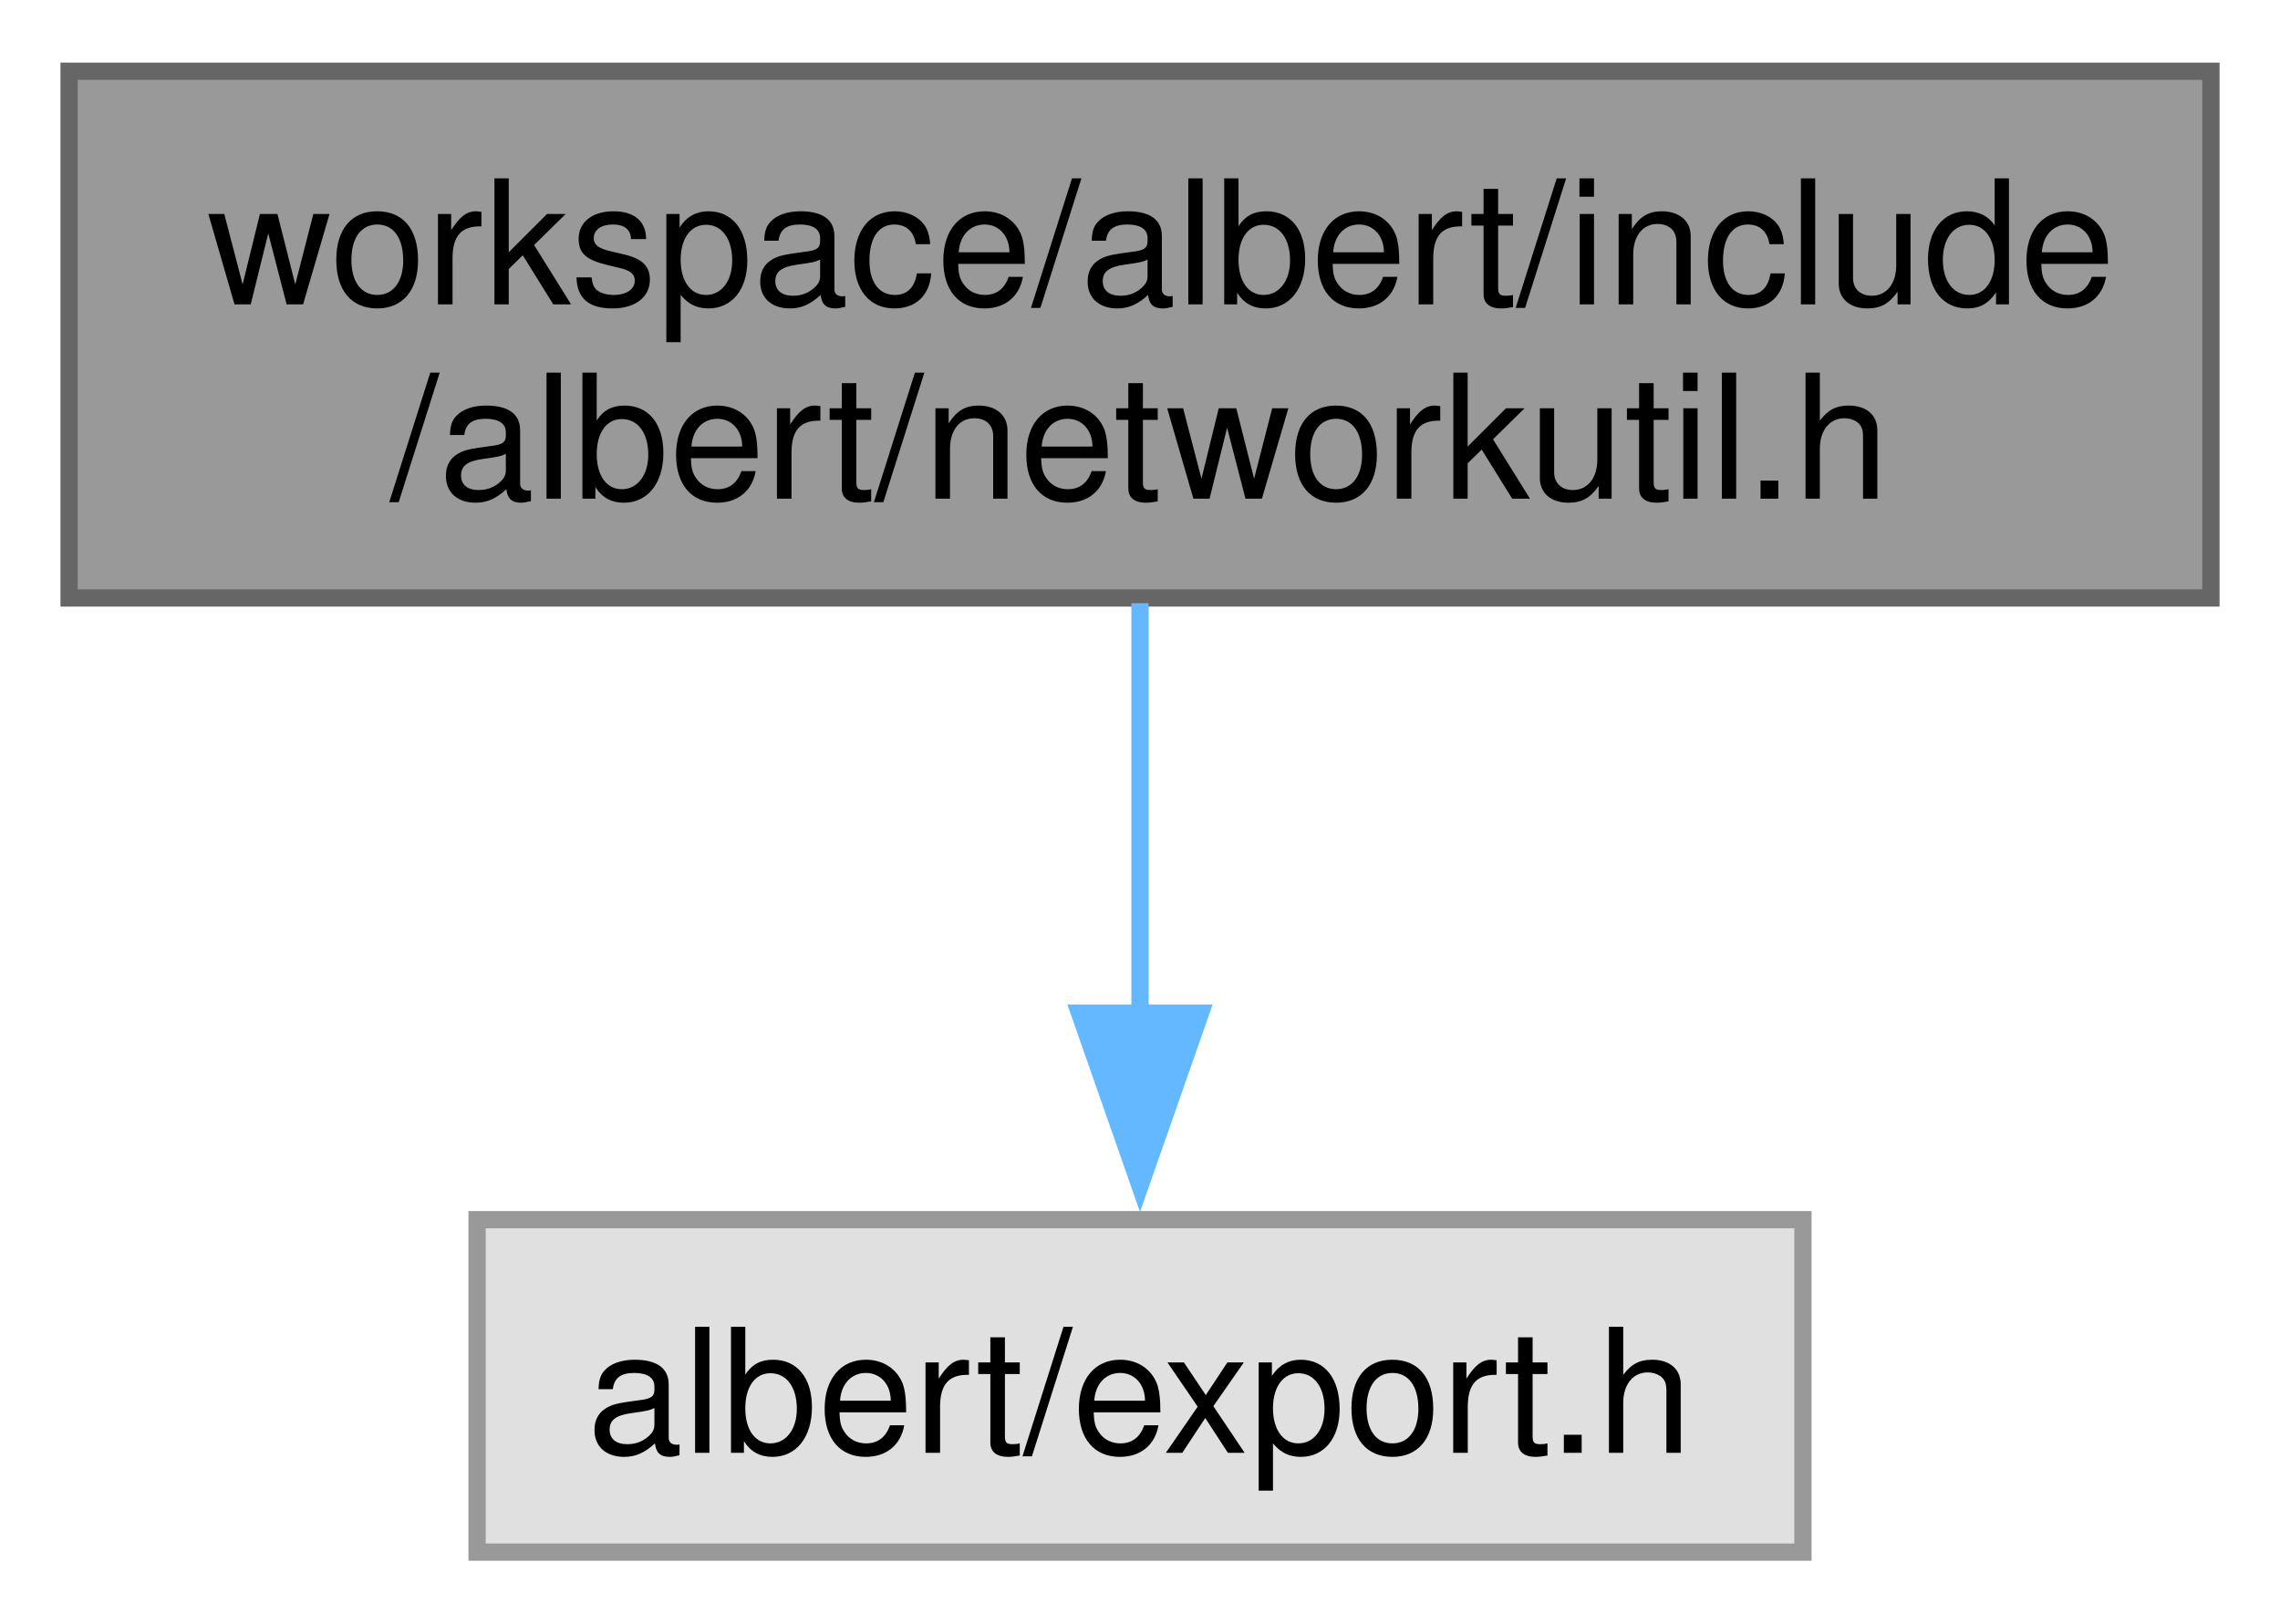
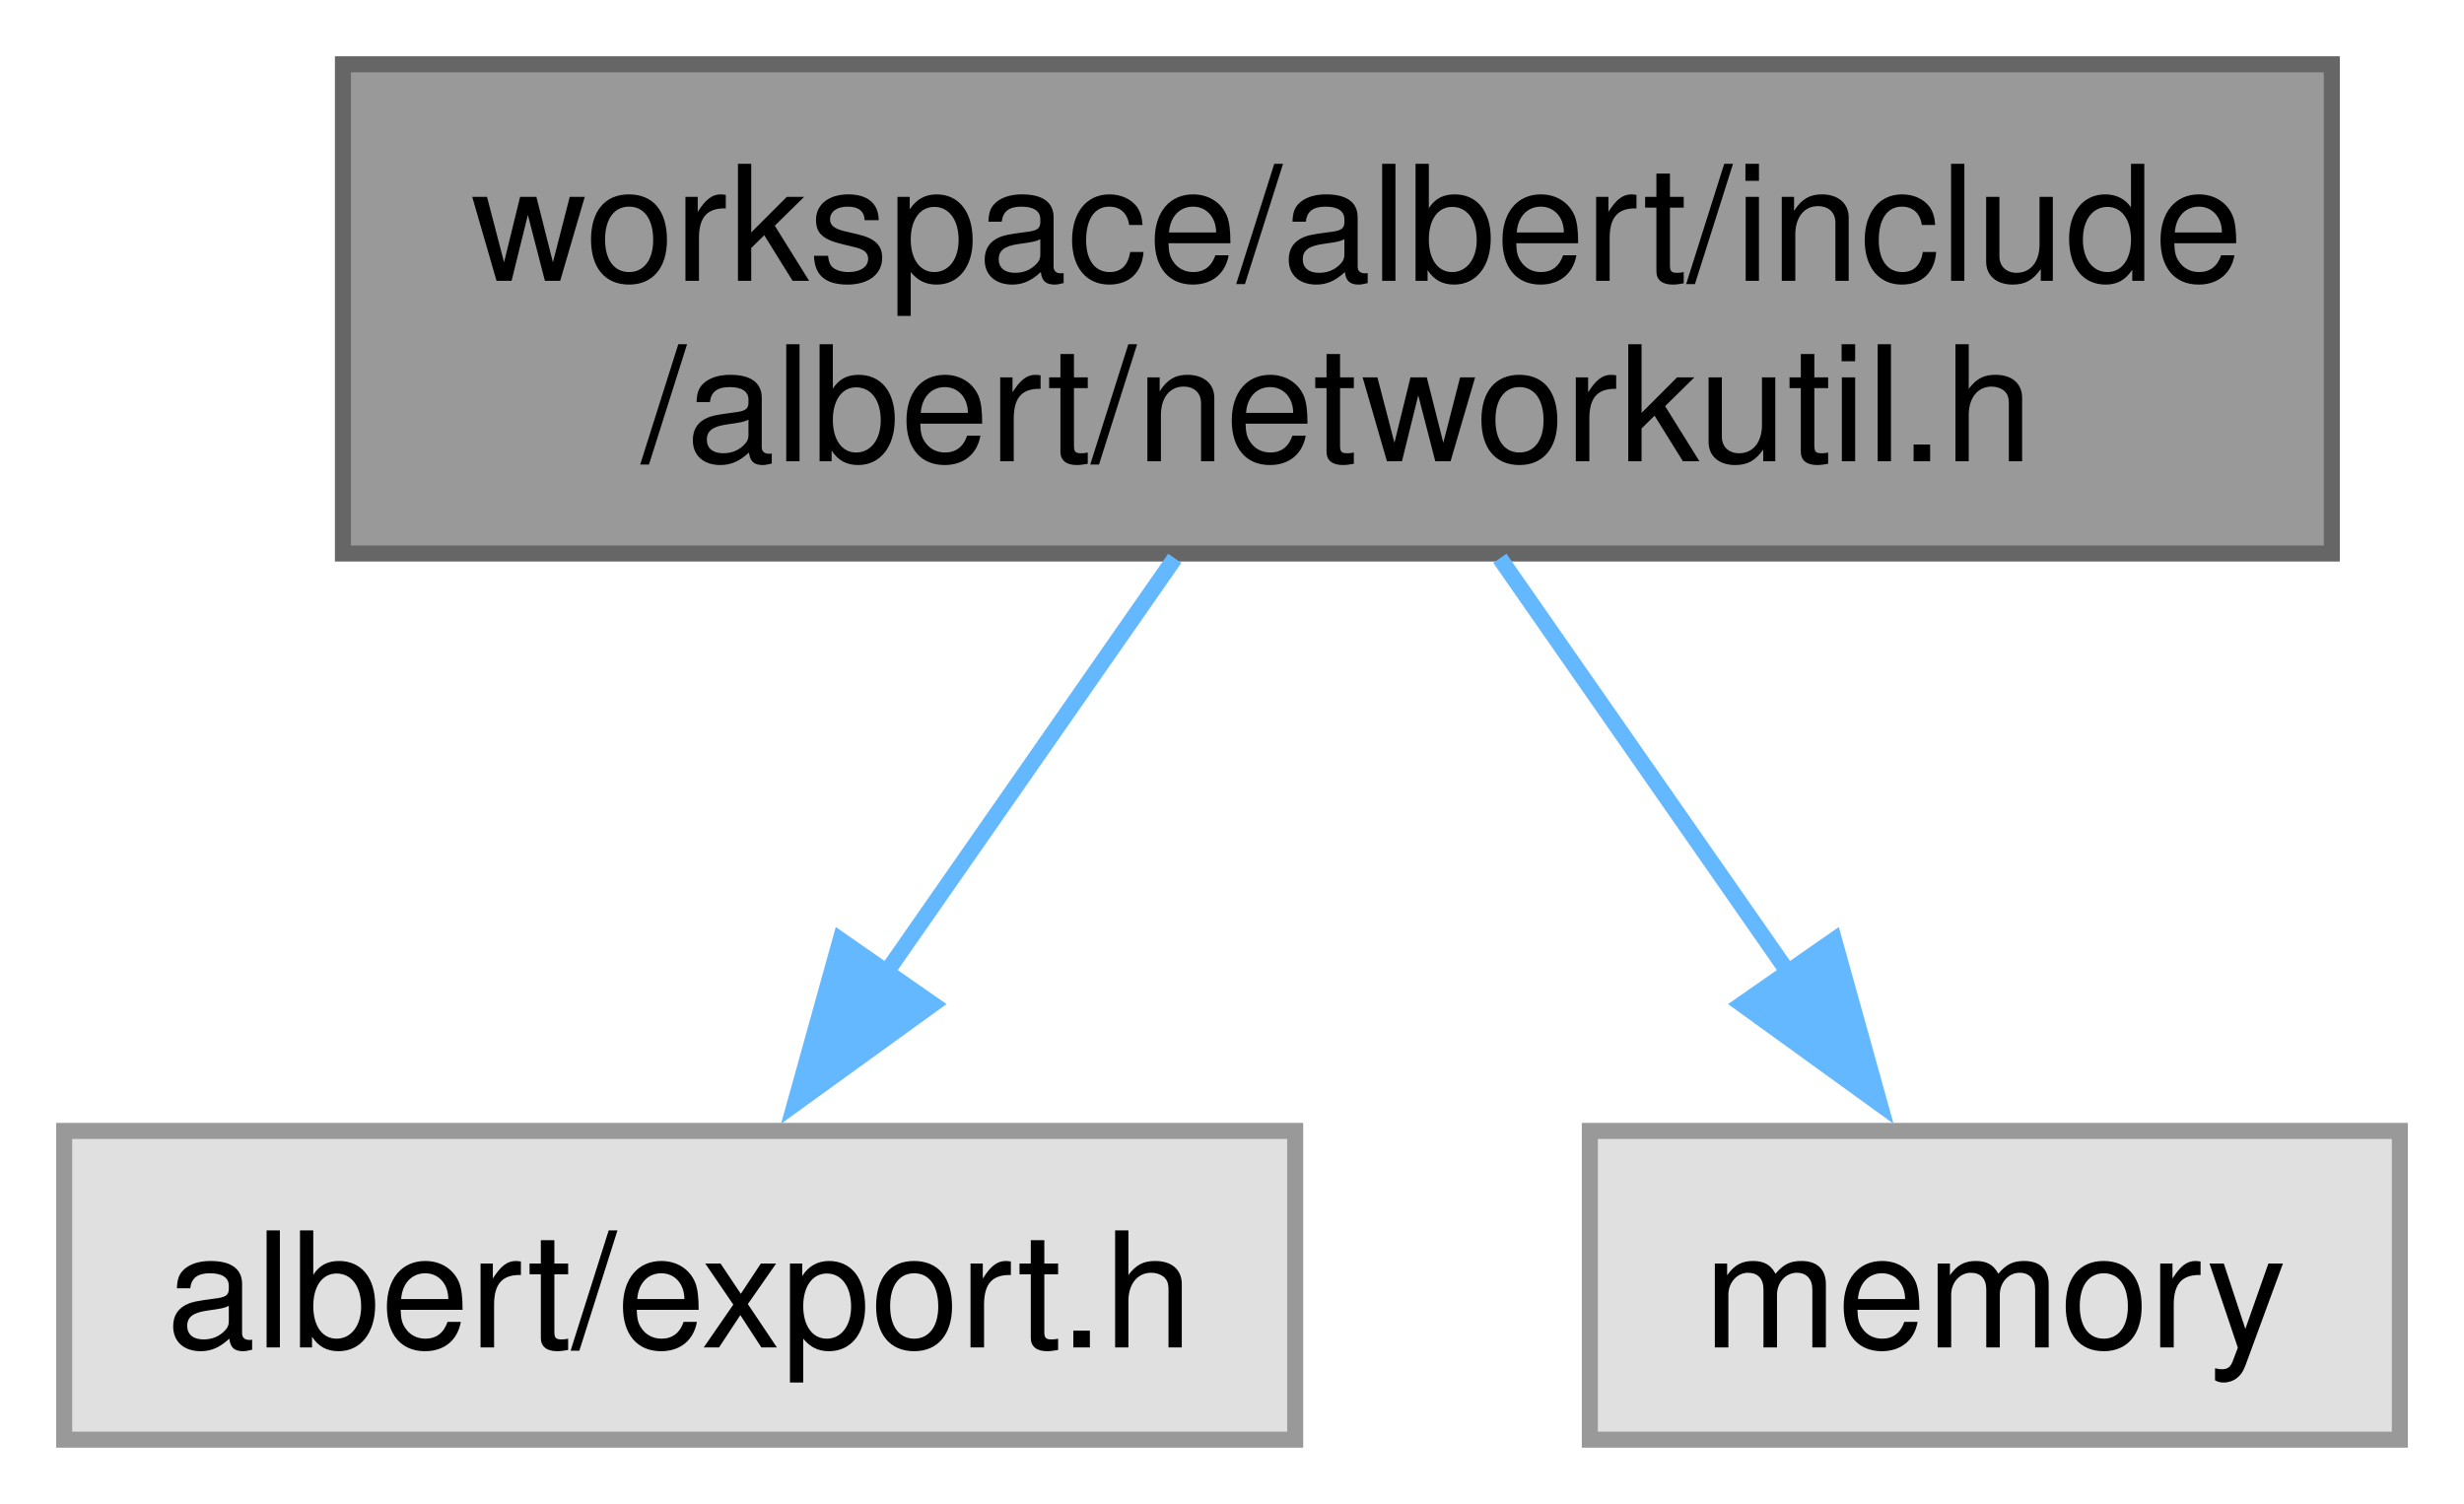
- <svg xmlns="http://www.w3.org/2000/svg" xmlns:xlink="http://www.w3.org/1999/xlink" width="132pt" height="94pt" viewBox="0.00 0.00 132.00 93.75">
+ <svg xmlns="http://www.w3.org/2000/svg" xmlns:xlink="http://www.w3.org/1999/xlink" width="154pt" height="94pt" viewBox="0.00 0.00 153.62 93.75">
  <g id="graph0" class="graph" transform="scale(1 1) rotate(0) translate(4 89.75)">
    <g id="Node000001" class="node">
      <g id="a_Node000001">
        <a xlink:title=" ">
-           <polygon fill="#999999" stroke="#666666" points="124,-85.75 0,-85.75 0,-55.25 124,-55.25 124,-85.75" />
-           <text text-anchor="start" x="8" y="-72.25" font-family="Helvetica,sans-Serif" font-size="10.00">workspace/albert/include</text>
-           <text text-anchor="middle" x="62" y="-61" font-family="Helvetica,sans-Serif" font-size="10.00">/albert/networkutil.h</text>
+           <polygon fill="#999999" stroke="#666666" points="141.38,-85.75 17.38,-85.75 17.38,-55.25 141.38,-55.25 141.38,-85.75" />
+           <text text-anchor="start" x="25.38" y="-72.25" font-family="Helvetica,sans-Serif" font-size="10.00">workspace/albert/include</text>
+           <text text-anchor="middle" x="79.38" y="-61" font-family="Helvetica,sans-Serif" font-size="10.00">/albert/networkutil.h</text>
        </a>
      </g>
    </g>
    <g id="Node000002" class="node">
      <g id="a_Node000002">
        <a xlink:title=" ">
-           <polygon fill="#e0e0e0" stroke="#999999" points="100.38,-19.25 23.62,-19.25 23.62,0 100.38,0 100.38,-19.25" />
-           <text text-anchor="middle" x="62" y="-5.75" font-family="Helvetica,sans-Serif" font-size="10.00">albert/export.h</text>
+           <polygon fill="#e0e0e0" stroke="#999999" points="76.75,-19.25 0,-19.25 0,0 76.75,0 76.75,-19.25" />
+           <text text-anchor="middle" x="38.38" y="-5.75" font-family="Helvetica,sans-Serif" font-size="10.00">albert/export.h</text>
        </a>
      </g>
    </g>
    <g id="edge1_Node000001_Node000002" class="edge">
      <g id="a_edge1_Node000001_Node000002">
        <a xlink:title=" ">
-           <path fill="none" stroke="#63b8ff" d="M62,-54.95C62,-47.71 62,-38.84 62,-30.94" />
-           <polygon fill="#63b8ff" stroke="#63b8ff" points="65.5,-31.21 62,-21.21 58.5,-31.21 65.5,-31.21" />
+           <path fill="none" stroke="#63b8ff" d="M69.24,-54.95C63.78,-47.1 56.98,-37.35 51.16,-28.99" />
+           <polygon fill="#63b8ff" stroke="#63b8ff" points="54.15,-27.15 45.56,-20.94 48.4,-31.15 54.15,-27.15" />
+         </a>
+       </g>
+     </g>
+     <g id="Node000003" class="node">
+       <g id="a_Node000003">
+         <a xlink:title=" ">
+           <polygon fill="#e0e0e0" stroke="#999999" points="145.62,-19.25 95.12,-19.25 95.12,0 145.62,0 145.62,-19.25" />
+           <text text-anchor="middle" x="120.38" y="-5.75" font-family="Helvetica,sans-Serif" font-size="10.00">memory</text>
+         </a>
+       </g>
+     </g>
+     <g id="edge2_Node000001_Node000003" class="edge">
+       <g id="a_edge2_Node000001_Node000003">
+         <a xlink:title=" ">
+           <path fill="none" stroke="#63b8ff" d="M89.51,-54.95C94.97,-47.1 101.77,-37.35 107.59,-28.99" />
+           <polygon fill="#63b8ff" stroke="#63b8ff" points="110.35,-31.15 113.19,-20.94 104.6,-27.15 110.35,-31.15" />
        </a>
      </g>
    </g>
  </g>
</svg>
